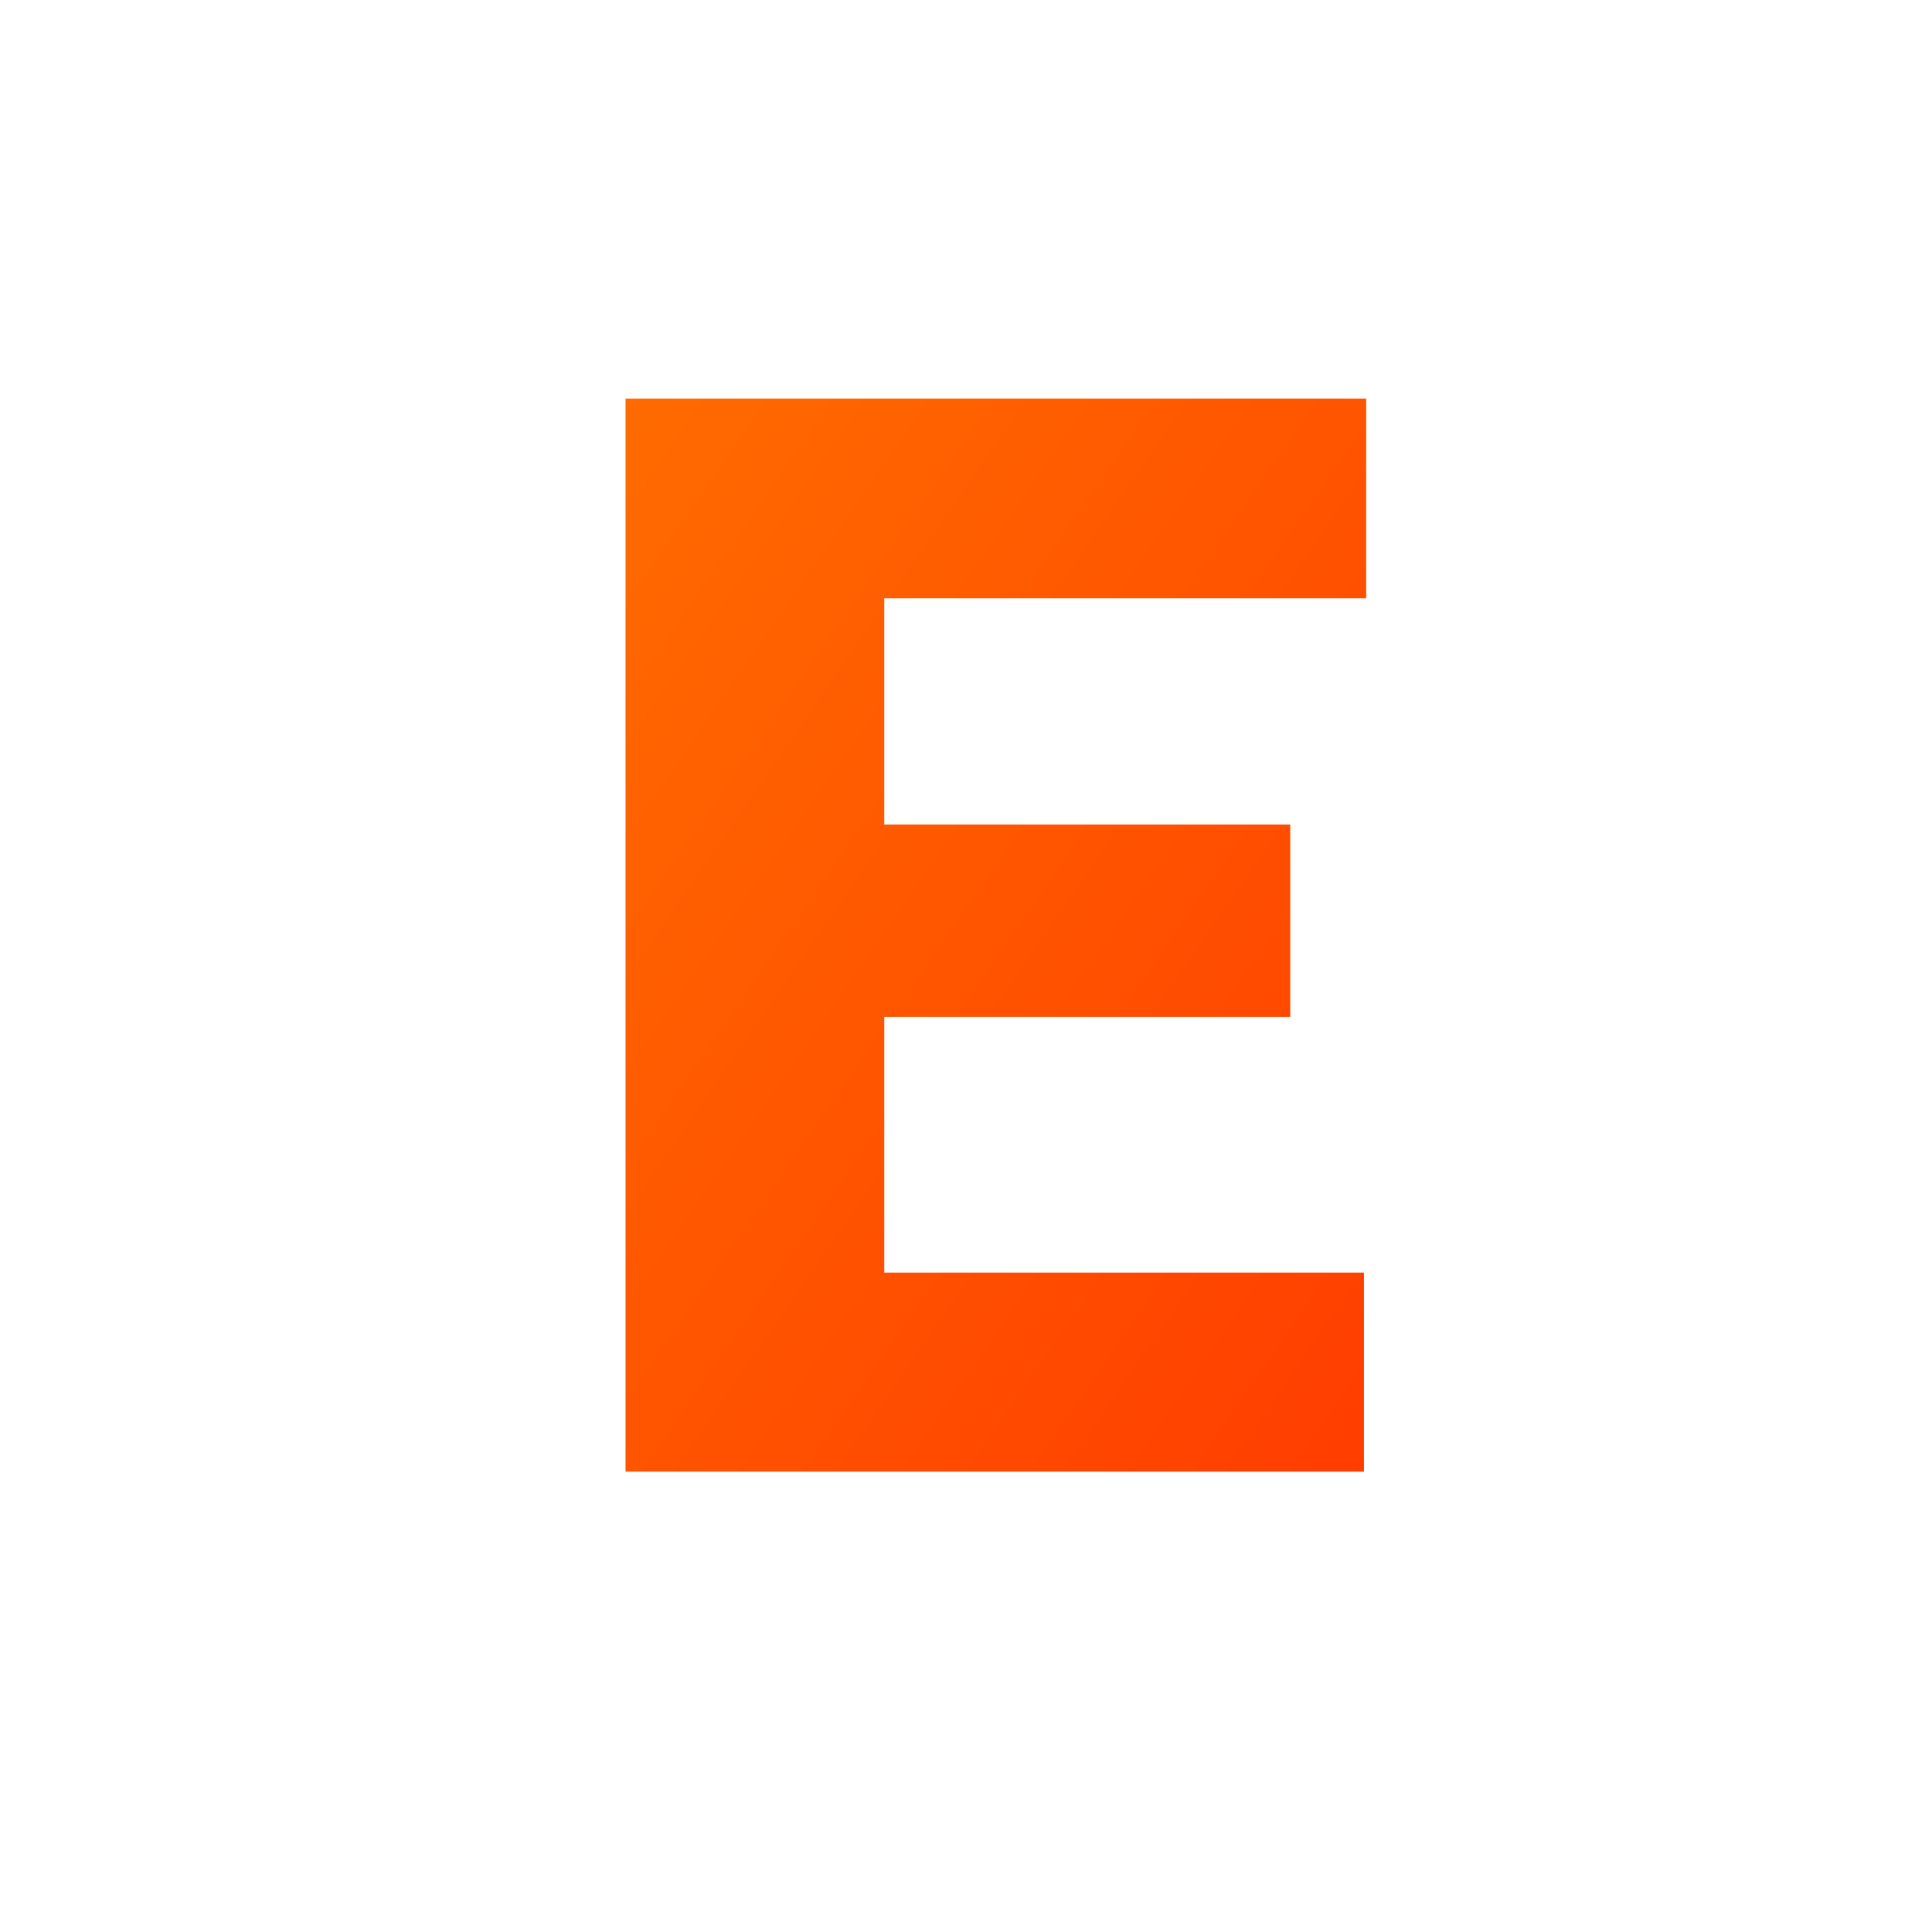
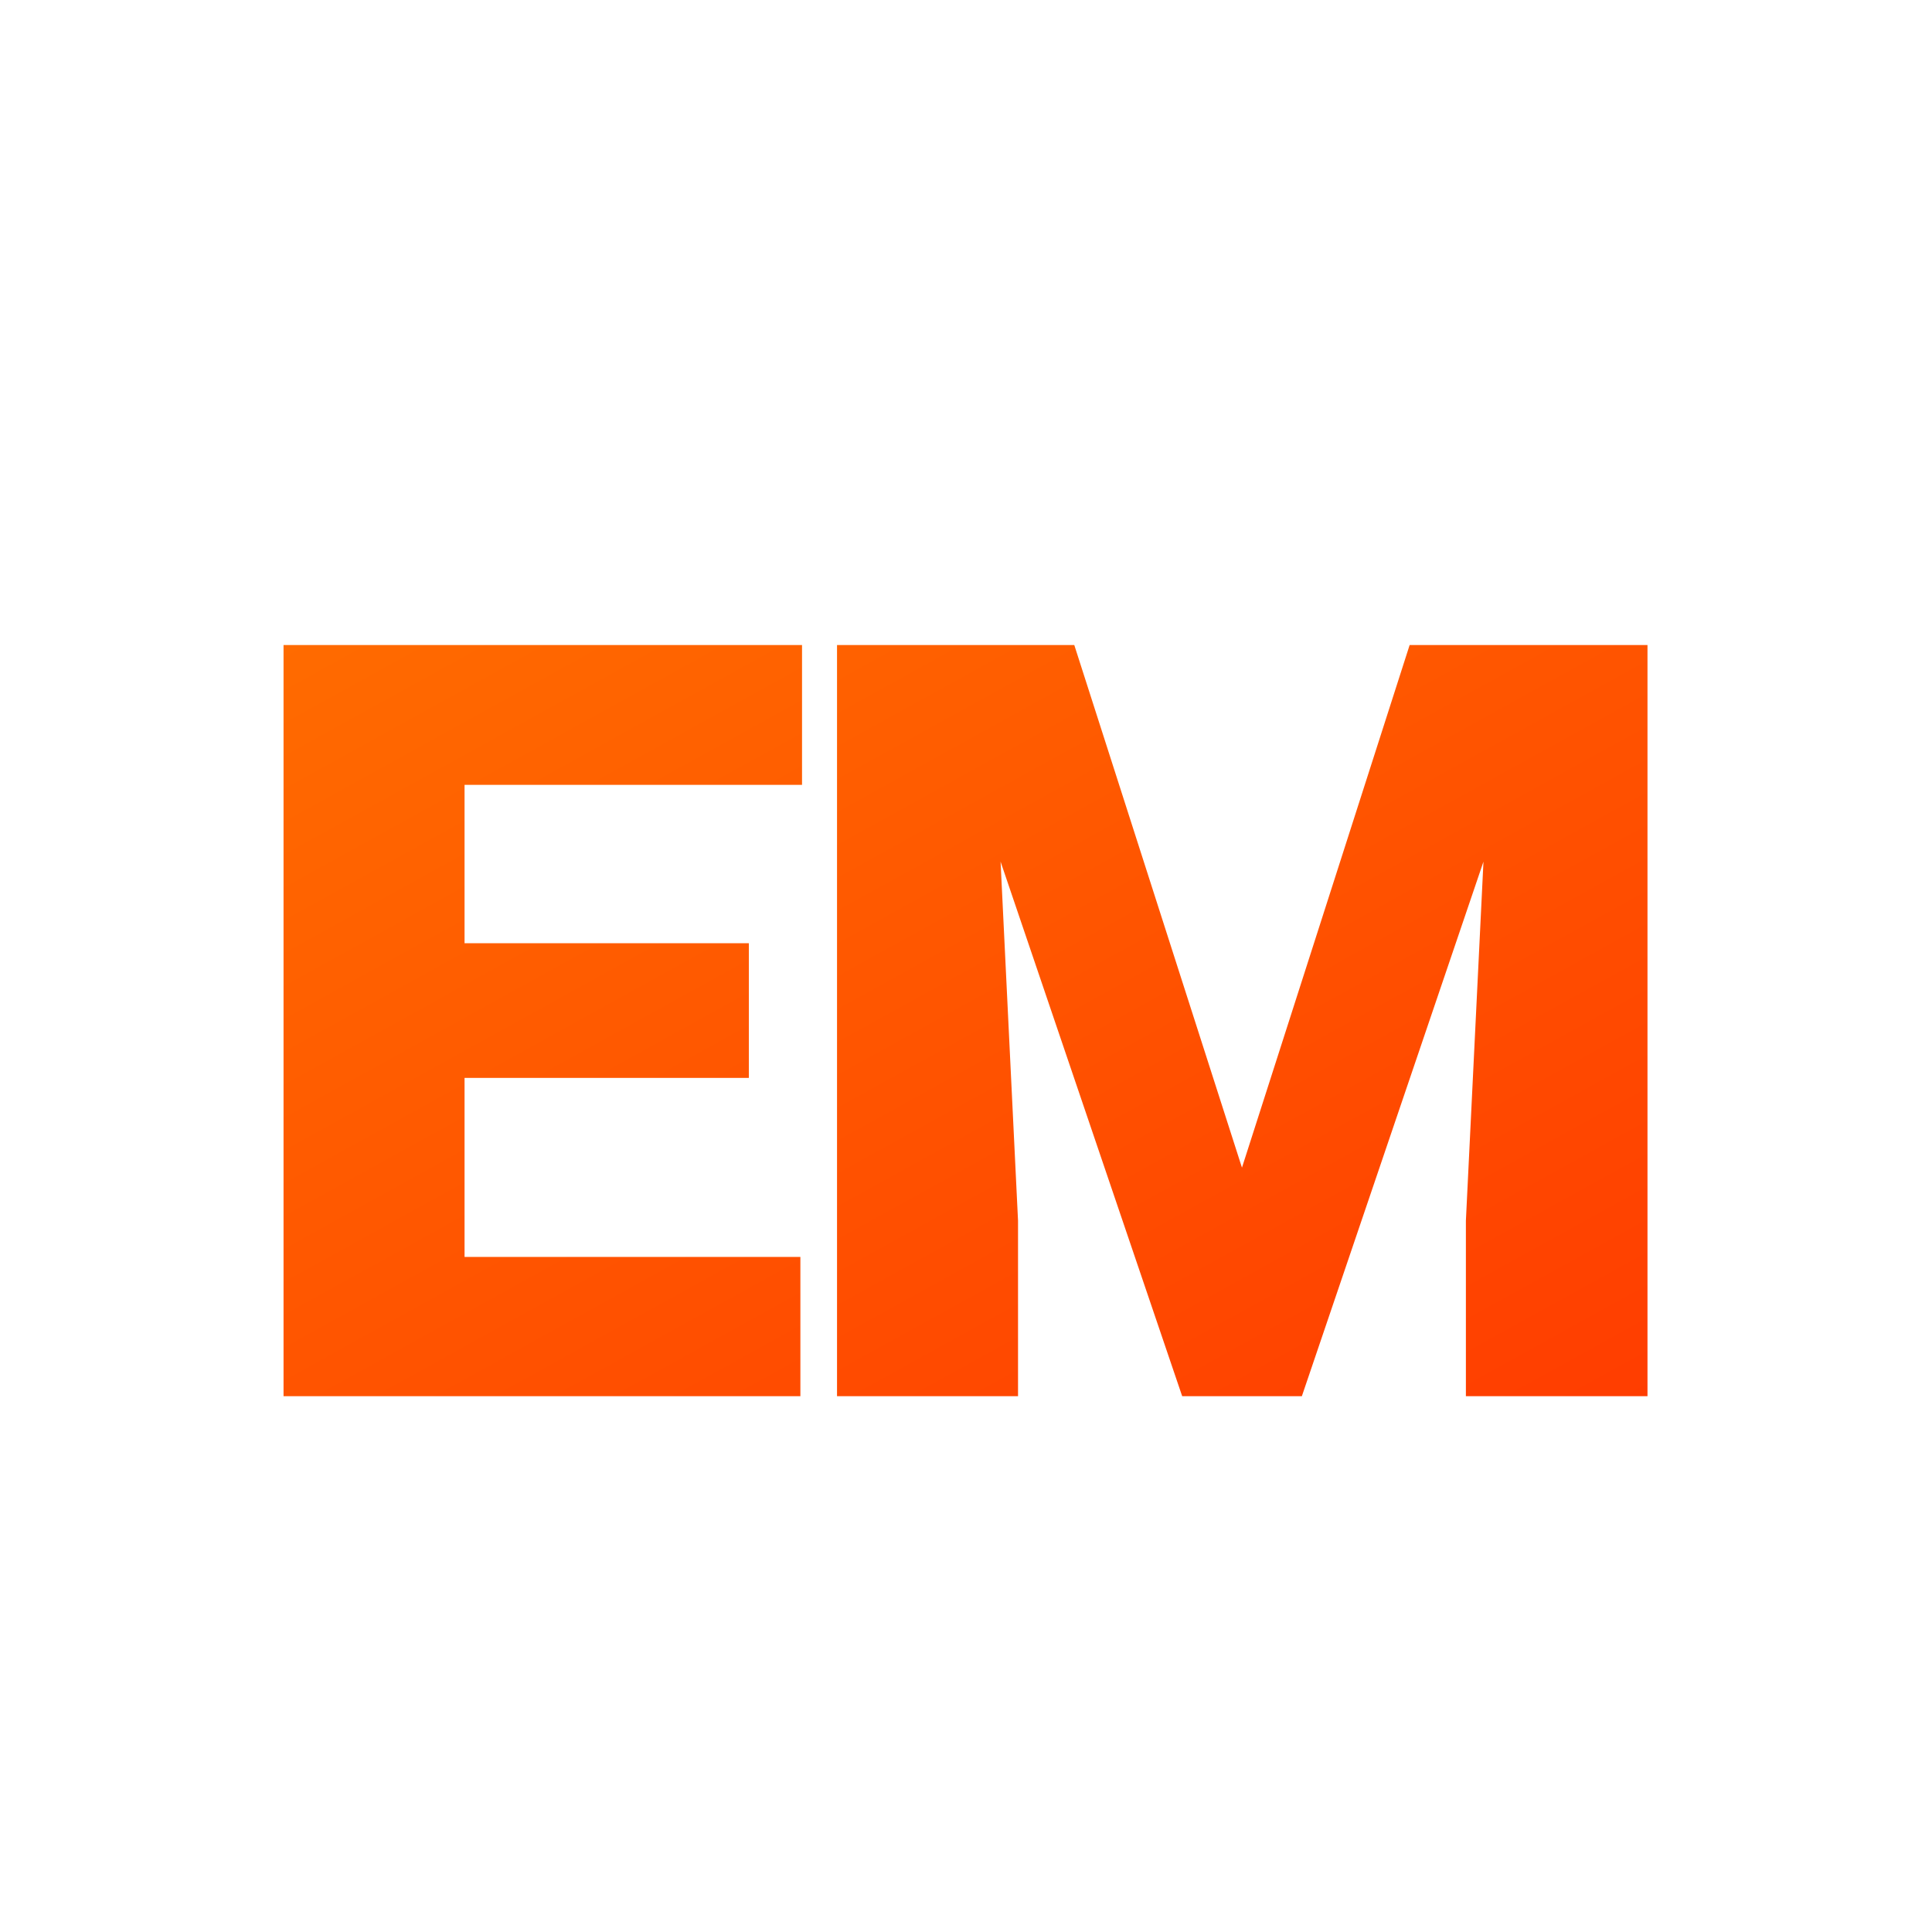
<svg xmlns="http://www.w3.org/2000/svg" viewBox="0 0 256 256">
  <defs>
    <linearGradient id="brand" x1="0%" y1="0%" x2="100%" y2="100%">
      <stop offset="0%" stop-color="#FF6B00" />
      <stop offset="100%" stop-color="#FF3D00" />
    </linearGradient>
  </defs>
-   <text x="128" y="195" font-family="-apple-system, BlinkMacSystemFont, 'Segoe UI', Roboto, Helvetica, Arial, sans-serif" font-weight="900" font-size="200" text-anchor="middle" fill="url(#brand)">E</text>
+   <text x="128" y="185" font-family="-apple-system, BlinkMacSystemFont, 'Segoe UI', Roboto, Helvetica, Arial, sans-serif" font-weight="900" font-size="140" letter-spacing="-5" text-anchor="middle" fill="url(#brand)">EM</text>
</svg>
